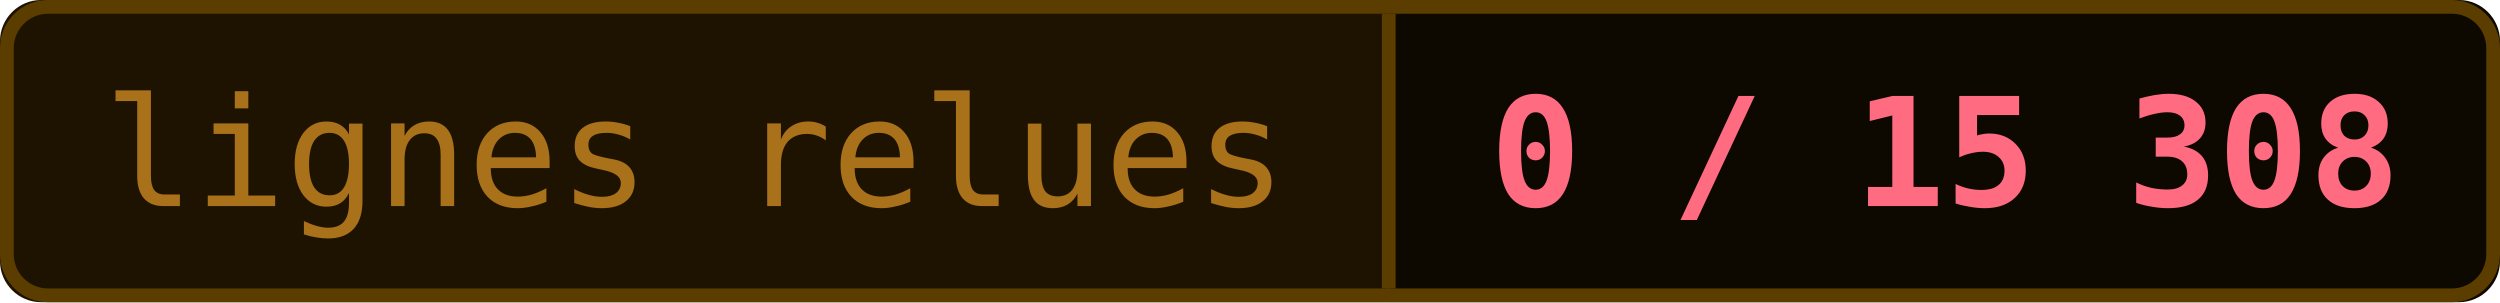
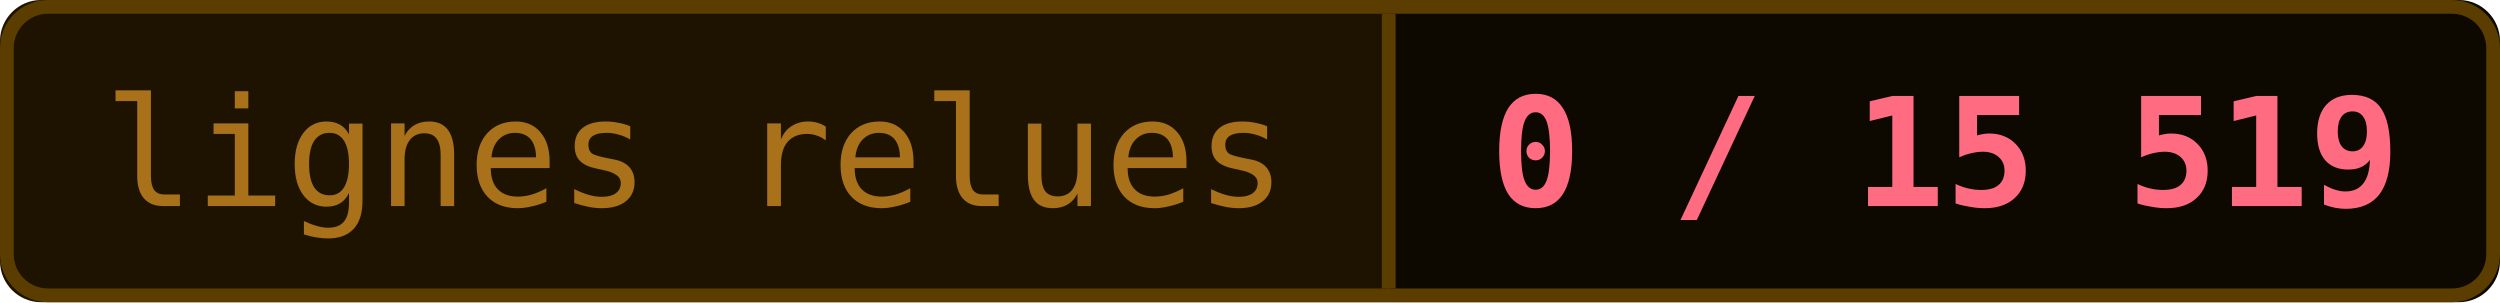
- <svg xmlns="http://www.w3.org/2000/svg" width="182" height="22" viewBox="0 0 182 22" role="img" aria-label="lignes relues : 0 / 15 308">
+ <svg xmlns="http://www.w3.org/2000/svg" width="182" height="22" viewBox="0 0 182 22" role="img" aria-label="lignes relues : 0 / 15 519">
  <clipPath id="r">
    <rect width="182" height="22" rx="3" />
  </clipPath>
  <g clip-path="url(#r)">
    <rect width="101.1" height="22" fill="#1d1300" />
    <rect x="101.1" width="81.0" height="22" fill="#0d0800" />
  </g>
  <rect x=".5" y=".5" width="181" height="21" rx="3" fill="none" stroke="#5c3d00" />
  <line x1="101.1" y1="1" x2="101.1" y2="21" stroke="#5c3d00" />
  <g text-anchor="middle" font-family="'JetBrains Mono', 'Cascadia Mono', Consolas, Menlo, 'DejaVu Sans Mono', monospace" font-size="11">
    <text x="50.6" y="15" fill="#a8711a" textLength="87" lengthAdjust="spacingAndGlyphs">lignes relues</text>
    <g class="s0">
-       <text x="141.6" y="15" fill="#ff6b80" font-weight="700" textLength="67" lengthAdjust="spacingAndGlyphs">0 / 15 308</text>
+       <text x="141.6" y="15" fill="#ff6b80" font-weight="700" textLength="67" lengthAdjust="spacingAndGlyphs">0 / 15 519</text>
    </g>
  </g>
</svg>
